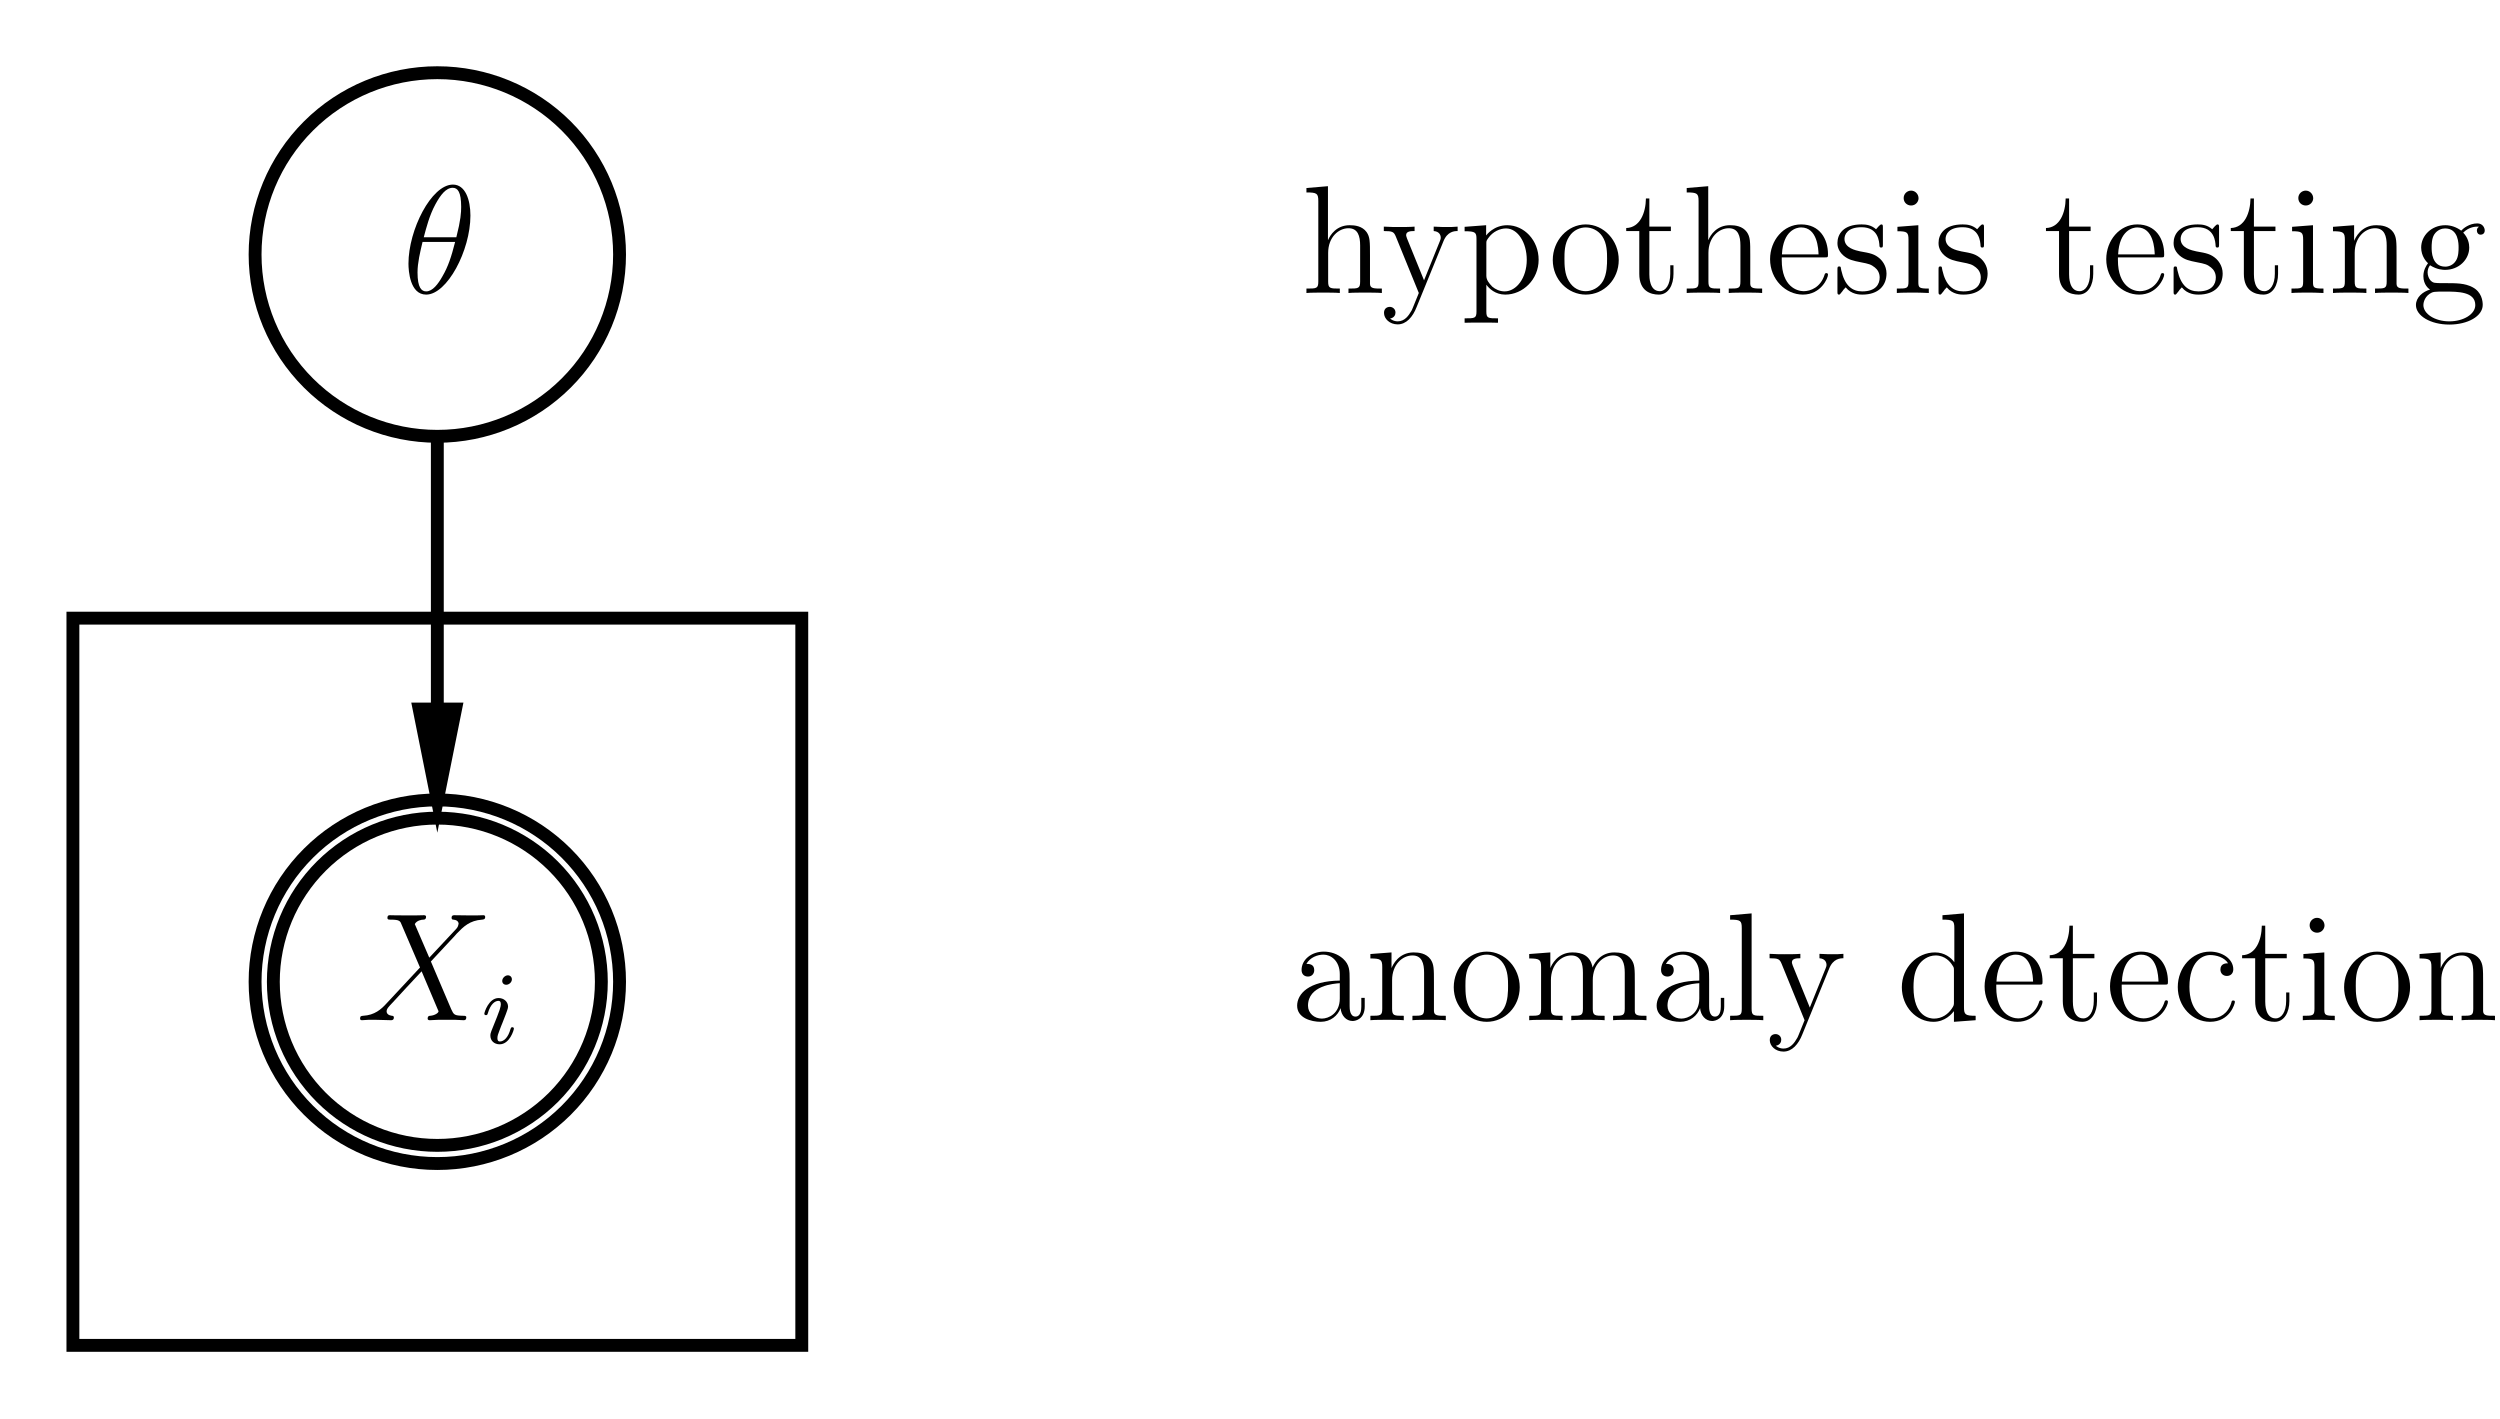
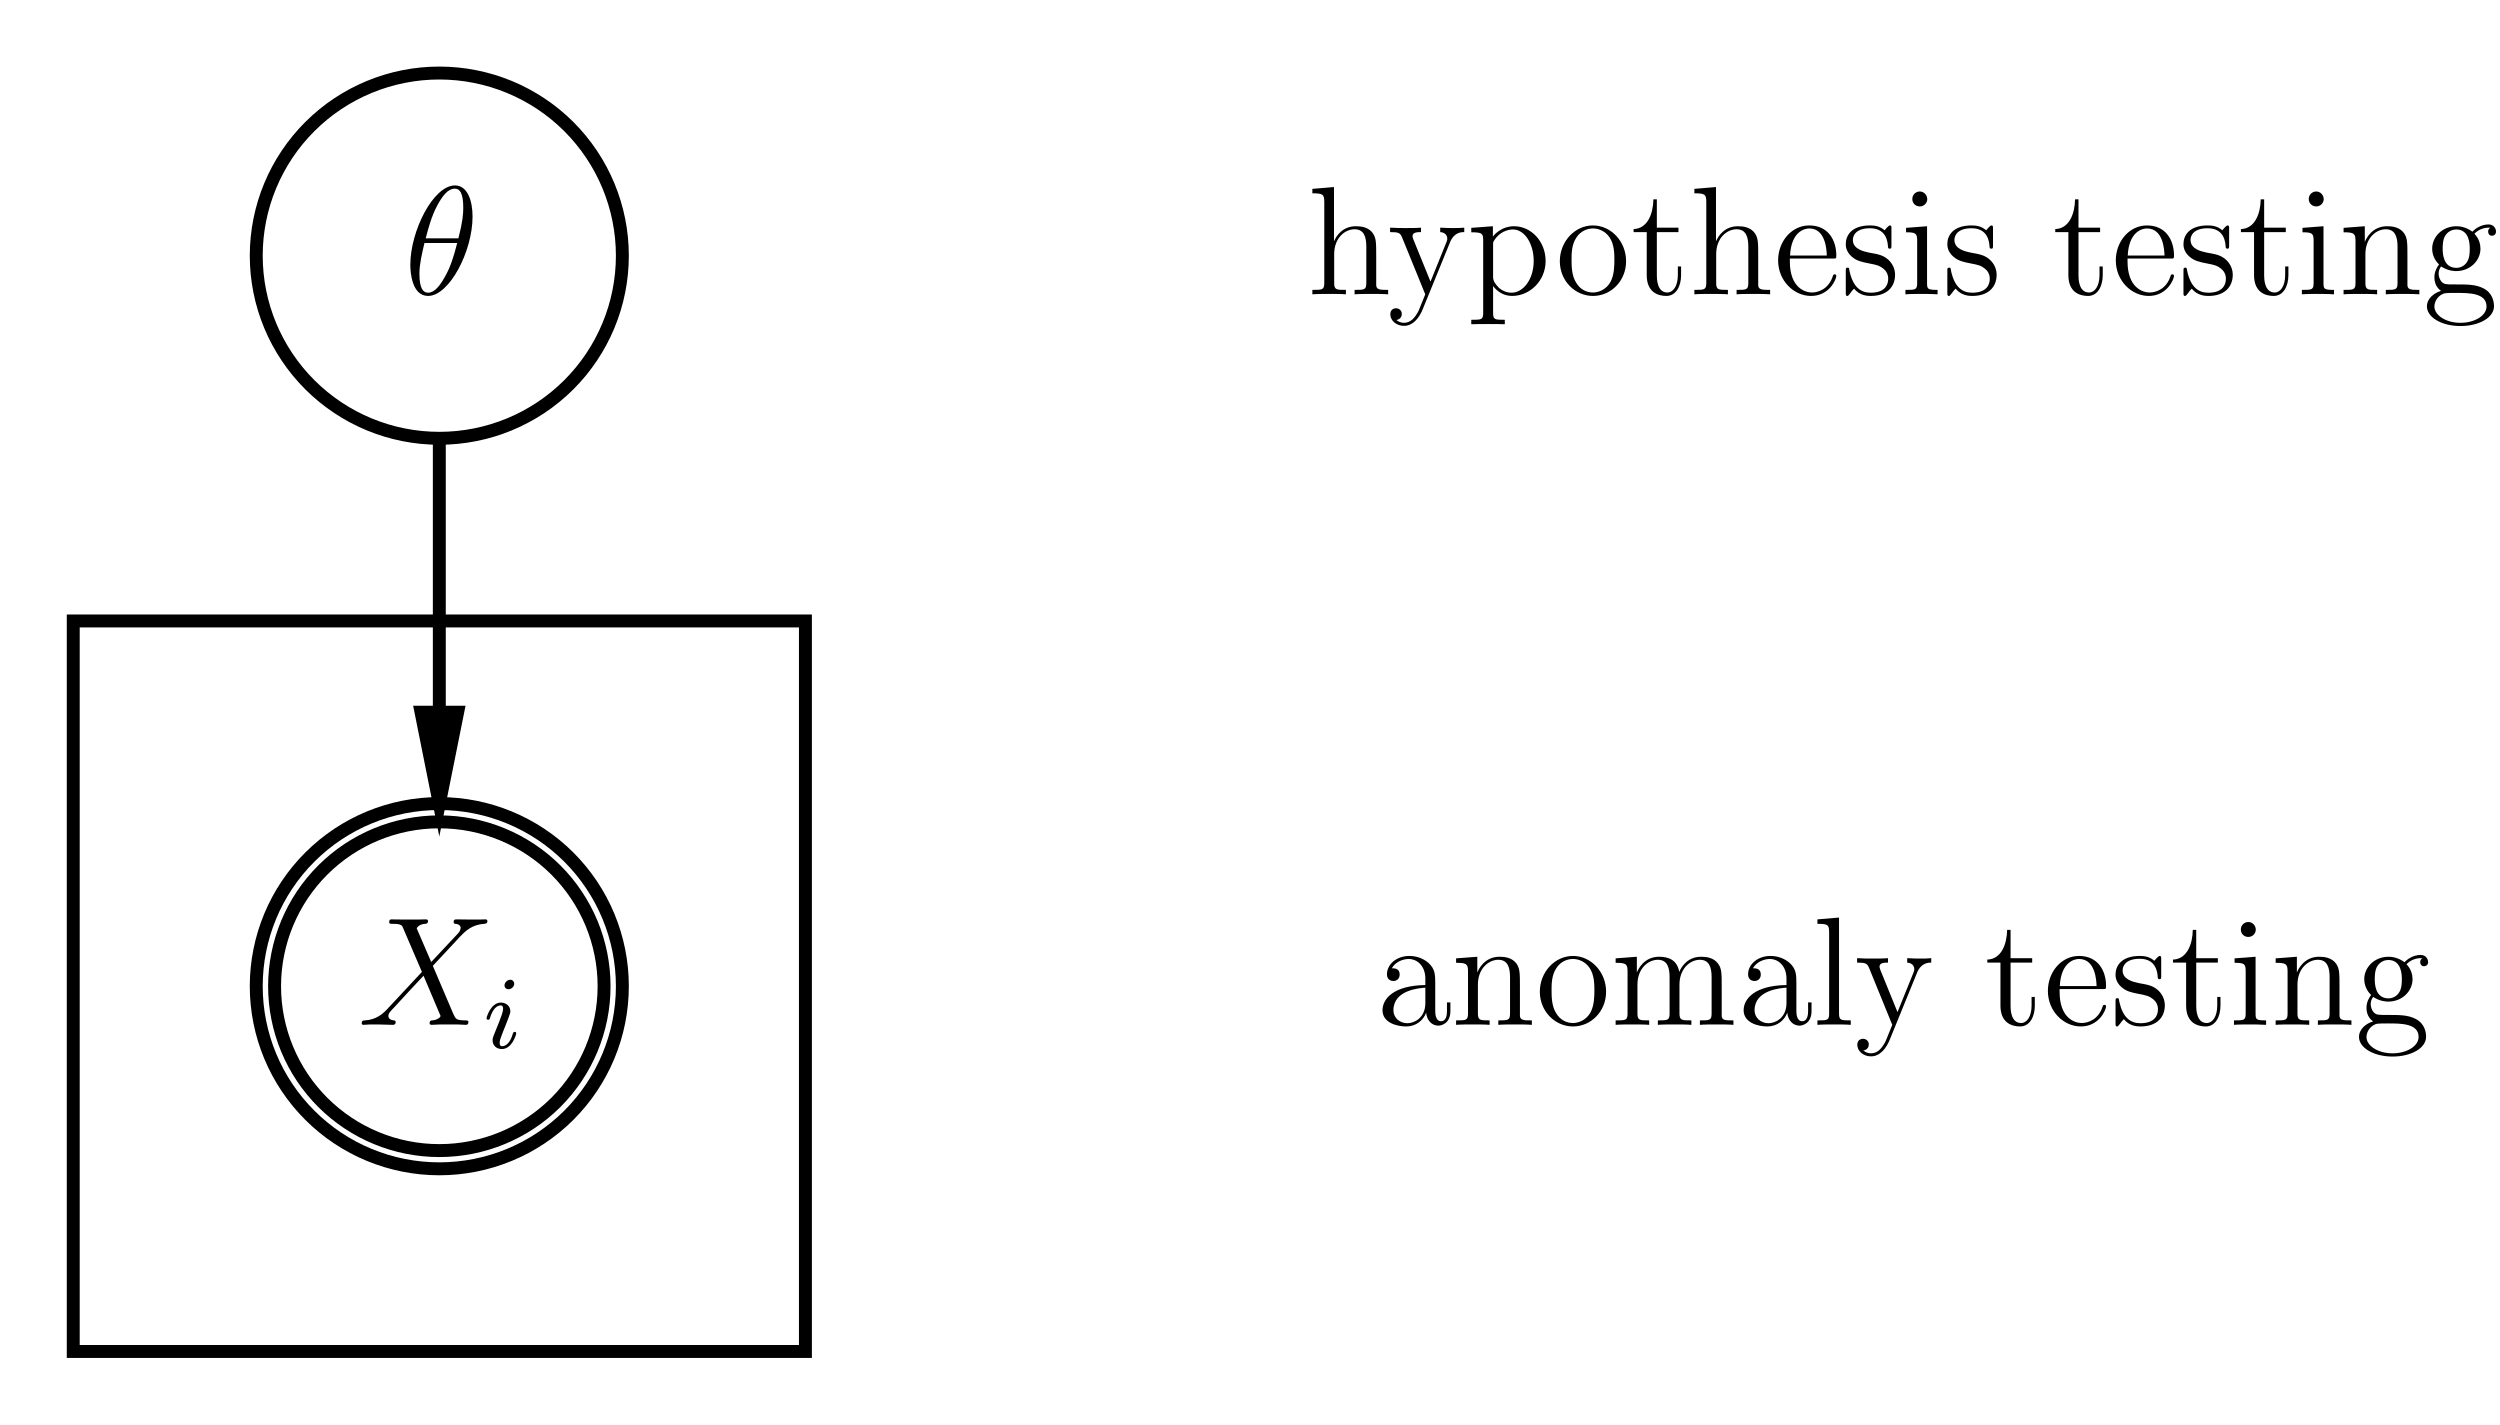
- <svg xmlns="http://www.w3.org/2000/svg" xmlns:xlink="http://www.w3.org/1999/xlink" width="194.208pt" height="110.16pt" viewBox="0 0 194.208 110.16" version="1.1">
+ <svg xmlns="http://www.w3.org/2000/svg" xmlns:xlink="http://www.w3.org/1999/xlink" width="193.33pt" height="110.16pt" viewBox="0 0 193.33 110.16" version="1.1">
  <defs>
    <g>
      <symbol overflow="visible" id="glyph0-0">
        <path style="stroke:none;" d="" />
      </symbol>
      <symbol overflow="visible" id="glyph0-1">
        <path style="stroke:none;" d="M 5.297 -6.016 C 5.297 -7.234 4.906 -8.422 3.938 -8.422 C 2.266 -8.422 0.484 -4.906 0.484 -2.281 C 0.484 -1.734 0.594 0.125 1.859 0.125 C 3.484 0.125 5.297 -3.297 5.297 -6.016 Z M 1.672 -4.328 C 1.859 -5.031 2.109 -6.031 2.578 -6.891 C 2.969 -7.609 3.391 -8.172 3.922 -8.172 C 4.312 -8.172 4.578 -7.844 4.578 -6.688 C 4.578 -6.266 4.547 -5.672 4.203 -4.328 Z M 4.109 -3.969 C 3.812 -2.797 3.562 -2.047 3.125 -1.297 C 2.781 -0.688 2.359 -0.125 1.859 -0.125 C 1.5 -0.125 1.188 -0.406 1.188 -1.594 C 1.188 -2.359 1.391 -3.172 1.578 -3.969 Z M 4.109 -3.969 " />
      </symbol>
      <symbol overflow="visible" id="glyph0-2">
        <path style="stroke:none;" d="M 5.672 -4.859 L 4.547 -7.469 C 4.703 -7.75 5.062 -7.812 5.219 -7.812 C 5.281 -7.812 5.422 -7.828 5.422 -8.031 C 5.422 -8.156 5.312 -8.156 5.234 -8.156 C 5.031 -8.156 4.797 -8.141 4.594 -8.141 L 3.891 -8.141 C 3.172 -8.141 2.641 -8.156 2.625 -8.156 C 2.531 -8.156 2.422 -8.156 2.422 -7.938 C 2.422 -7.812 2.516 -7.812 2.672 -7.812 C 3.375 -7.812 3.422 -7.703 3.531 -7.406 L 4.953 -4.094 L 2.359 -1.312 C 1.938 -0.844 1.422 -0.391 0.531 -0.344 C 0.391 -0.328 0.297 -0.328 0.297 -0.125 C 0.297 -0.078 0.312 0 0.438 0 C 0.609 0 0.781 -0.031 0.953 -0.031 L 1.516 -0.031 C 1.906 -0.031 2.312 0 2.688 0 C 2.766 0 2.922 0 2.922 -0.219 C 2.922 -0.328 2.828 -0.344 2.766 -0.344 C 2.516 -0.375 2.359 -0.5 2.359 -0.688 C 2.359 -0.891 2.516 -1.047 2.859 -1.406 L 3.922 -2.562 C 4.188 -2.828 4.812 -3.531 5.078 -3.797 L 6.328 -0.844 C 6.344 -0.828 6.391 -0.703 6.391 -0.688 C 6.391 -0.578 6.125 -0.375 5.75 -0.344 C 5.672 -0.344 5.547 -0.328 5.547 -0.125 C 5.547 0 5.672 0 5.719 0 C 5.922 0 6.172 -0.031 6.375 -0.031 L 7.688 -0.031 C 7.906 -0.031 8.125 0 8.328 0 C 8.422 0 8.547 0 8.547 -0.234 C 8.547 -0.344 8.422 -0.344 8.312 -0.344 C 7.609 -0.359 7.578 -0.422 7.375 -0.859 L 5.797 -4.562 L 7.312 -6.188 C 7.438 -6.312 7.703 -6.609 7.812 -6.734 C 8.328 -7.266 8.812 -7.75 9.781 -7.812 C 9.891 -7.828 10.016 -7.828 10.016 -8.031 C 10.016 -8.156 9.906 -8.156 9.859 -8.156 C 9.688 -8.156 9.516 -8.141 9.344 -8.141 L 8.797 -8.141 C 8.422 -8.141 8 -8.156 7.625 -8.156 C 7.547 -8.156 7.406 -8.156 7.406 -7.953 C 7.406 -7.828 7.484 -7.812 7.547 -7.812 C 7.75 -7.797 7.953 -7.703 7.953 -7.469 L 7.938 -7.453 C 7.922 -7.359 7.906 -7.25 7.766 -7.094 Z M 5.672 -4.859 " />
      </symbol>
      <symbol overflow="visible" id="glyph1-0">
        <path style="stroke:none;" d="" />
      </symbol>
      <symbol overflow="visible" id="glyph1-1">
        <path style="stroke:none;" d="M 2.375 -4.969 C 2.375 -5.141 2.25 -5.281 2.062 -5.281 C 1.859 -5.281 1.625 -5.078 1.625 -4.844 C 1.625 -4.672 1.75 -4.547 1.938 -4.547 C 2.141 -4.547 2.375 -4.734 2.375 -4.969 Z M 1.219 -2.047 L 0.781 -0.953 C 0.734 -0.828 0.703 -0.734 0.703 -0.594 C 0.703 -0.203 1 0.078 1.422 0.078 C 2.203 0.078 2.531 -1.031 2.531 -1.141 C 2.531 -1.219 2.469 -1.25 2.406 -1.25 C 2.312 -1.25 2.297 -1.188 2.266 -1.109 C 2.094 -0.469 1.766 -0.141 1.438 -0.141 C 1.344 -0.141 1.25 -0.188 1.25 -0.391 C 1.25 -0.594 1.312 -0.734 1.406 -0.984 C 1.484 -1.188 1.562 -1.406 1.656 -1.625 L 1.906 -2.266 C 1.969 -2.453 2.078 -2.703 2.078 -2.844 C 2.078 -3.234 1.75 -3.516 1.344 -3.516 C 0.578 -3.516 0.234 -2.406 0.234 -2.297 C 0.234 -2.219 0.297 -2.188 0.359 -2.188 C 0.469 -2.188 0.469 -2.234 0.5 -2.312 C 0.719 -3.078 1.078 -3.297 1.328 -3.297 C 1.438 -3.297 1.516 -3.25 1.516 -3.031 C 1.516 -2.953 1.5 -2.844 1.422 -2.594 Z M 1.219 -2.047 " />
      </symbol>
      <symbol overflow="visible" id="glyph2-0">
        <path style="stroke:none;" d="" />
      </symbol>
      <symbol overflow="visible" id="glyph2-1">
        <path style="stroke:none;" d="M 5.312 -2.906 C 5.312 -4.016 5.312 -4.344 5.047 -4.734 C 4.703 -5.203 4.141 -5.266 3.734 -5.266 C 2.703 -5.266 2.219 -4.5 2.062 -4.125 L 2.047 -4.125 L 2.047 -8.297 L 0.375 -8.156 L 0.375 -7.812 C 1.188 -7.812 1.297 -7.734 1.297 -7.141 L 1.297 -0.891 C 1.297 -0.344 1.156 -0.344 0.375 -0.344 L 0.375 0 C 0.688 -0.031 1.344 -0.031 1.672 -0.031 C 2.016 -0.031 2.672 -0.031 2.969 0 L 2.969 -0.344 C 2.219 -0.344 2.062 -0.344 2.062 -0.891 L 2.062 -3.109 C 2.062 -4.359 2.891 -5.031 3.641 -5.031 C 4.375 -5.031 4.547 -4.422 4.547 -3.688 L 4.547 -0.891 C 4.547 -0.344 4.406 -0.344 3.641 -0.344 L 3.641 0 C 3.938 -0.031 4.594 -0.031 4.922 -0.031 C 5.266 -0.031 5.922 -0.031 6.234 0 L 6.234 -0.344 C 5.625 -0.344 5.328 -0.344 5.312 -0.703 Z M 5.312 -2.906 " />
      </symbol>
      <symbol overflow="visible" id="glyph2-2">
        <path style="stroke:none;" d="M 4.844 -4 C 5.156 -4.797 5.719 -4.812 5.953 -4.812 L 5.953 -5.156 C 5.609 -5.125 5.438 -5.125 5.062 -5.125 C 4.781 -5.125 4.75 -5.125 4.094 -5.156 L 4.094 -4.812 C 4.531 -4.781 4.641 -4.5 4.641 -4.297 C 4.641 -4.188 4.609 -4.125 4.562 -4 L 3.344 -0.984 L 2.016 -4.25 C 1.953 -4.406 1.953 -4.484 1.953 -4.5 C 1.953 -4.812 2.359 -4.812 2.609 -4.812 L 2.609 -5.156 C 2.297 -5.125 1.703 -5.125 1.375 -5.125 C 0.922 -5.125 0.891 -5.125 0.219 -5.156 L 0.219 -4.812 C 0.906 -4.812 1 -4.75 1.156 -4.375 L 2.938 0 C 2.422 1.266 2.422 1.297 2.359 1.391 C 2.156 1.75 1.844 2.203 1.297 2.203 C 0.938 2.203 0.703 1.984 0.703 1.984 C 0.703 1.984 1.125 1.938 1.125 1.516 C 1.125 1.234 0.891 1.078 0.688 1.078 C 0.484 1.078 0.234 1.188 0.234 1.547 C 0.234 2 0.672 2.438 1.297 2.438 C 1.969 2.438 2.469 1.859 2.766 1.094 Z M 4.844 -4 " />
      </symbol>
      <symbol overflow="visible" id="glyph2-3">
        <path style="stroke:none;" d="M 2.922 1.969 C 2.156 1.969 2.016 1.969 2.016 1.438 L 2.016 -0.641 C 2.234 -0.344 2.719 0.125 3.484 0.125 C 4.859 0.125 6.078 -1.047 6.078 -2.578 C 6.078 -4.094 4.953 -5.266 3.641 -5.266 C 2.594 -5.266 2.031 -4.516 2 -4.469 L 2 -5.266 L 0.328 -5.141 L 0.328 -4.797 C 1.172 -4.797 1.25 -4.703 1.25 -4.188 L 1.25 1.438 C 1.25 1.969 1.109 1.969 0.328 1.969 L 0.328 2.312 C 0.641 2.297 1.297 2.297 1.625 2.297 C 1.969 2.297 2.625 2.297 2.922 2.312 Z M 2.016 -3.812 C 2.016 -4.047 2.016 -4.047 2.156 -4.25 C 2.516 -4.781 3.094 -5.016 3.547 -5.016 C 4.453 -5.016 5.156 -3.922 5.156 -2.578 C 5.156 -1.156 4.344 -0.125 3.438 -0.125 C 3.062 -0.125 2.719 -0.281 2.469 -0.5 C 2.203 -0.781 2.016 -1.016 2.016 -1.344 Z M 2.016 -3.812 " />
      </symbol>
      <symbol overflow="visible" id="glyph2-4">
        <path style="stroke:none;" d="M 5.484 -2.562 C 5.484 -4.094 4.312 -5.328 2.922 -5.328 C 1.5 -5.328 0.359 -4.062 0.359 -2.562 C 0.359 -1.031 1.547 0.125 2.922 0.125 C 4.328 0.125 5.484 -1.047 5.484 -2.562 Z M 2.922 -0.141 C 2.484 -0.141 1.953 -0.328 1.609 -0.922 C 1.281 -1.453 1.266 -2.156 1.266 -2.672 C 1.266 -3.125 1.266 -3.844 1.641 -4.391 C 1.969 -4.906 2.5 -5.094 2.922 -5.094 C 3.375 -5.094 3.891 -4.875 4.203 -4.406 C 4.578 -3.859 4.578 -3.109 4.578 -2.672 C 4.578 -2.25 4.578 -1.5 4.266 -0.938 C 3.938 -0.375 3.375 -0.141 2.922 -0.141 Z M 2.922 -0.141 " />
      </symbol>
      <symbol overflow="visible" id="glyph2-5">
        <path style="stroke:none;" d="M 2.016 -4.812 L 3.688 -4.812 L 3.688 -5.156 L 2.016 -5.156 L 2.016 -7.344 L 1.75 -7.344 C 1.734 -6.234 1.297 -5.078 0.219 -5.047 L 0.219 -4.812 L 1.234 -4.812 L 1.234 -1.484 C 1.234 -0.156 2.109 0.125 2.75 0.125 C 3.5 0.125 3.891 -0.625 3.891 -1.484 L 3.891 -2.156 L 3.641 -2.156 L 3.641 -1.5 C 3.641 -0.641 3.281 -0.141 2.828 -0.141 C 2.016 -0.141 2.016 -1.25 2.016 -1.453 Z M 2.016 -4.812 " />
      </symbol>
      <symbol overflow="visible" id="glyph2-6">
        <path style="stroke:none;" d="M 4.578 -2.766 C 4.844 -2.766 4.859 -2.766 4.859 -3 C 4.859 -4.203 4.219 -5.328 2.766 -5.328 C 1.406 -5.328 0.359 -4.094 0.359 -2.625 C 0.359 -1.047 1.578 0.125 2.906 0.125 C 4.328 0.125 4.859 -1.172 4.859 -1.422 C 4.859 -1.5 4.812 -1.547 4.734 -1.547 C 4.641 -1.547 4.609 -1.484 4.594 -1.422 C 4.281 -0.422 3.484 -0.141 2.969 -0.141 C 2.469 -0.141 1.266 -0.484 1.266 -2.547 L 1.266 -2.766 Z M 1.281 -3 C 1.375 -4.875 2.422 -5.094 2.766 -5.094 C 4.047 -5.094 4.109 -3.406 4.125 -3 Z M 1.281 -3 " />
      </symbol>
      <symbol overflow="visible" id="glyph2-7">
        <path style="stroke:none;" d="M 3.922 -5.062 C 3.922 -5.266 3.922 -5.328 3.797 -5.328 C 3.703 -5.328 3.484 -5.062 3.391 -4.953 C 3.031 -5.266 2.656 -5.328 2.266 -5.328 C 0.828 -5.328 0.391 -4.547 0.391 -3.891 C 0.391 -3.75 0.391 -3.328 0.844 -2.922 C 1.234 -2.578 1.641 -2.5 2.188 -2.391 C 2.844 -2.266 3 -2.219 3.297 -1.984 C 3.516 -1.812 3.672 -1.547 3.672 -1.203 C 3.672 -0.688 3.375 -0.125 2.312 -0.125 C 1.531 -0.125 0.953 -0.578 0.688 -1.766 C 0.641 -1.984 0.641 -2 0.641 -2.016 C 0.609 -2.062 0.562 -2.062 0.531 -2.062 C 0.391 -2.062 0.391 -2 0.391 -1.781 L 0.391 -0.156 C 0.391 0.062 0.391 0.125 0.516 0.125 C 0.578 0.125 0.578 0.109 0.781 -0.141 C 0.844 -0.234 0.844 -0.25 1.031 -0.438 C 1.484 0.125 2.125 0.125 2.328 0.125 C 3.578 0.125 4.203 -0.578 4.203 -1.516 C 4.203 -2.156 3.812 -2.547 3.703 -2.656 C 3.281 -3.031 2.953 -3.094 2.156 -3.234 C 1.812 -3.312 0.938 -3.484 0.938 -4.203 C 0.938 -4.562 1.188 -5.109 2.266 -5.109 C 3.562 -5.109 3.641 -4 3.656 -3.641 C 3.672 -3.531 3.75 -3.531 3.797 -3.531 C 3.922 -3.531 3.922 -3.594 3.922 -3.812 Z M 3.922 -5.062 " />
      </symbol>
      <symbol overflow="visible" id="glyph2-8">
        <path style="stroke:none;" d="M 2.078 -7.359 C 2.078 -7.672 1.828 -7.953 1.5 -7.953 C 1.188 -7.953 0.922 -7.703 0.922 -7.375 C 0.922 -7.016 1.203 -6.797 1.5 -6.797 C 1.859 -6.797 2.078 -7.094 2.078 -7.359 Z M 0.438 -5.141 L 0.438 -4.797 C 1.188 -4.797 1.297 -4.719 1.297 -4.141 L 1.297 -0.891 C 1.297 -0.344 1.172 -0.344 0.391 -0.344 L 0.391 0 C 0.734 -0.031 1.297 -0.031 1.656 -0.031 C 1.781 -0.031 2.469 -0.031 2.875 0 L 2.875 -0.344 C 2.109 -0.344 2.062 -0.406 2.062 -0.875 L 2.062 -5.266 Z M 0.438 -5.141 " />
      </symbol>
      <symbol overflow="visible" id="glyph2-9">
        <path style="stroke:none;" d="M 5.312 -2.906 C 5.312 -4.016 5.312 -4.344 5.047 -4.734 C 4.703 -5.203 4.141 -5.266 3.734 -5.266 C 2.562 -5.266 2.109 -4.281 2.016 -4.047 L 2.016 -5.266 L 0.375 -5.141 L 0.375 -4.797 C 1.188 -4.797 1.297 -4.703 1.297 -4.125 L 1.297 -0.891 C 1.297 -0.344 1.156 -0.344 0.375 -0.344 L 0.375 0 C 0.688 -0.031 1.344 -0.031 1.672 -0.031 C 2.016 -0.031 2.672 -0.031 2.969 0 L 2.969 -0.344 C 2.219 -0.344 2.062 -0.344 2.062 -0.891 L 2.062 -3.109 C 2.062 -4.359 2.891 -5.031 3.641 -5.031 C 4.375 -5.031 4.547 -4.422 4.547 -3.688 L 4.547 -0.891 C 4.547 -0.344 4.406 -0.344 3.641 -0.344 L 3.641 0 C 3.938 -0.031 4.594 -0.031 4.922 -0.031 C 5.266 -0.031 5.922 -0.031 6.234 0 L 6.234 -0.344 C 5.625 -0.344 5.328 -0.344 5.312 -0.703 Z M 5.312 -2.906 " />
      </symbol>
      <symbol overflow="visible" id="glyph2-10">
        <path style="stroke:none;" d="M 1.422 -2.156 C 1.984 -1.797 2.469 -1.797 2.594 -1.797 C 3.672 -1.797 4.469 -2.609 4.469 -3.531 C 4.469 -3.844 4.375 -4.297 4 -4.688 C 4.453 -5.156 5.016 -5.156 5.078 -5.156 C 5.125 -5.156 5.188 -5.156 5.234 -5.141 C 5.109 -5.094 5.062 -4.969 5.062 -4.844 C 5.062 -4.672 5.172 -4.531 5.359 -4.531 C 5.469 -4.531 5.672 -4.594 5.672 -4.859 C 5.672 -5.062 5.516 -5.406 5.094 -5.406 C 4.469 -5.406 4 -5.016 3.844 -4.844 C 3.484 -5.109 3.062 -5.266 2.609 -5.266 C 1.531 -5.266 0.734 -4.453 0.734 -3.531 C 0.734 -2.859 1.141 -2.422 1.266 -2.312 C 1.125 -2.125 0.906 -1.781 0.906 -1.312 C 0.906 -0.625 1.328 -0.328 1.422 -0.266 C 0.875 -0.109 0.328 0.328 0.328 0.938 C 0.328 1.766 1.453 2.453 2.922 2.453 C 4.344 2.453 5.516 1.812 5.516 0.922 C 5.516 0.625 5.438 -0.078 4.719 -0.453 C 4.109 -0.766 3.516 -0.766 2.484 -0.766 C 1.75 -0.766 1.672 -0.766 1.453 -0.984 C 1.344 -1.109 1.234 -1.344 1.234 -1.594 C 1.234 -1.797 1.297 -2 1.422 -2.156 Z M 2.609 -2.047 C 1.547 -2.047 1.547 -3.25 1.547 -3.531 C 1.547 -3.734 1.547 -4.234 1.75 -4.547 C 1.984 -4.906 2.344 -5.016 2.594 -5.016 C 3.641 -5.016 3.641 -3.812 3.641 -3.531 C 3.641 -3.328 3.641 -2.828 3.438 -2.516 C 3.219 -2.156 2.859 -2.047 2.609 -2.047 Z M 2.922 2.203 C 1.781 2.203 0.906 1.609 0.906 0.938 C 0.906 0.844 0.938 0.375 1.391 0.062 C 1.656 -0.109 1.75 -0.109 2.594 -0.109 C 3.578 -0.109 4.938 -0.109 4.938 0.938 C 4.938 1.641 4.031 2.203 2.922 2.203 Z M 2.922 2.203 " />
      </symbol>
      <symbol overflow="visible" id="glyph2-11">
        <path style="stroke:none;" d="M 4.609 -3.188 C 4.609 -3.844 4.609 -4.312 4.094 -4.781 C 3.672 -5.156 3.125 -5.328 2.609 -5.328 C 1.625 -5.328 0.875 -4.688 0.875 -3.906 C 0.875 -3.562 1.094 -3.391 1.375 -3.391 C 1.656 -3.391 1.859 -3.594 1.859 -3.891 C 1.859 -4.375 1.438 -4.375 1.25 -4.375 C 1.531 -4.875 2.109 -5.094 2.578 -5.094 C 3.125 -5.094 3.844 -4.641 3.844 -3.562 L 3.844 -3.078 C 1.438 -3.047 0.531 -2.047 0.531 -1.125 C 0.531 -0.172 1.625 0.125 2.359 0.125 C 3.141 0.125 3.688 -0.359 3.906 -0.938 C 3.953 -0.375 4.328 0.062 4.844 0.062 C 5.094 0.062 5.781 -0.109 5.781 -1.062 L 5.781 -1.734 L 5.516 -1.734 L 5.516 -1.062 C 5.516 -0.375 5.234 -0.281 5.062 -0.281 C 4.609 -0.281 4.609 -0.922 4.609 -1.094 Z M 3.844 -1.688 C 3.844 -0.516 2.969 -0.125 2.453 -0.125 C 1.859 -0.125 1.375 -0.547 1.375 -1.125 C 1.375 -2.703 3.406 -2.844 3.844 -2.875 Z M 3.844 -1.688 " />
      </symbol>
      <symbol overflow="visible" id="glyph2-12">
        <path style="stroke:none;" d="M 8.578 -2.906 C 8.578 -4.016 8.578 -4.344 8.297 -4.734 C 7.953 -5.203 7.391 -5.266 6.984 -5.266 C 5.984 -5.266 5.484 -4.547 5.297 -4.094 C 5.125 -5.016 4.484 -5.266 3.734 -5.266 C 2.562 -5.266 2.109 -4.281 2.016 -4.047 L 2.016 -5.266 L 0.375 -5.141 L 0.375 -4.797 C 1.188 -4.797 1.297 -4.703 1.297 -4.125 L 1.297 -0.891 C 1.297 -0.344 1.156 -0.344 0.375 -0.344 L 0.375 0 C 0.688 -0.031 1.344 -0.031 1.672 -0.031 C 2.016 -0.031 2.672 -0.031 2.969 0 L 2.969 -0.344 C 2.219 -0.344 2.062 -0.344 2.062 -0.891 L 2.062 -3.109 C 2.062 -4.359 2.891 -5.031 3.641 -5.031 C 4.375 -5.031 4.547 -4.422 4.547 -3.688 L 4.547 -0.891 C 4.547 -0.344 4.406 -0.344 3.641 -0.344 L 3.641 0 C 3.938 -0.031 4.594 -0.031 4.922 -0.031 C 5.266 -0.031 5.922 -0.031 6.234 0 L 6.234 -0.344 C 5.469 -0.344 5.312 -0.344 5.312 -0.891 L 5.312 -3.109 C 5.312 -4.359 6.141 -5.031 6.891 -5.031 C 7.625 -5.031 7.797 -4.422 7.797 -3.688 L 7.797 -0.891 C 7.797 -0.344 7.656 -0.344 6.891 -0.344 L 6.891 0 C 7.203 -0.031 7.844 -0.031 8.172 -0.031 C 8.516 -0.031 9.172 -0.031 9.484 0 L 9.484 -0.344 C 8.875 -0.344 8.578 -0.344 8.578 -0.703 Z M 8.578 -2.906 " />
      </symbol>
      <symbol overflow="visible" id="glyph2-13">
        <path style="stroke:none;" d="M 2.062 -8.297 L 0.391 -8.156 L 0.391 -7.812 C 1.203 -7.812 1.297 -7.734 1.297 -7.141 L 1.297 -0.891 C 1.297 -0.344 1.172 -0.344 0.391 -0.344 L 0.391 0 C 0.734 -0.031 1.312 -0.031 1.672 -0.031 C 2.031 -0.031 2.625 -0.031 2.969 0 L 2.969 -0.344 C 2.203 -0.344 2.062 -0.344 2.062 -0.891 Z M 2.062 -8.297 " />
      </symbol>
-       <symbol overflow="visible" id="glyph2-14">
-         <path style="stroke:none;" d="M 3.578 -8.156 L 3.578 -7.812 C 4.406 -7.812 4.5 -7.734 4.5 -7.141 L 4.5 -4.5 C 4.25 -4.859 3.734 -5.266 3 -5.266 C 1.609 -5.266 0.422 -4.094 0.422 -2.562 C 0.422 -1.047 1.547 0.125 2.875 0.125 C 3.781 0.125 4.297 -0.484 4.469 -0.703 L 4.469 0.125 L 6.156 0 L 6.156 -0.344 C 5.344 -0.344 5.25 -0.438 5.25 -1.016 L 5.25 -8.297 Z M 4.469 -1.406 C 4.469 -1.188 4.469 -1.141 4.297 -0.891 C 4.016 -0.469 3.531 -0.125 2.922 -0.125 C 2.625 -0.125 1.328 -0.234 1.328 -2.562 C 1.328 -3.422 1.469 -3.891 1.734 -4.297 C 1.969 -4.656 2.453 -5.031 3.047 -5.031 C 3.797 -5.031 4.203 -4.5 4.328 -4.297 C 4.469 -4.094 4.469 -4.078 4.469 -3.859 Z M 4.469 -1.406 " />
-       </symbol>
-       <symbol overflow="visible" id="glyph2-15">
-         <path style="stroke:none;" d="M 4.328 -4.422 C 4.188 -4.422 3.734 -4.422 3.734 -3.938 C 3.734 -3.641 3.938 -3.438 4.234 -3.438 C 4.5 -3.438 4.734 -3.609 4.734 -3.953 C 4.734 -4.75 3.891 -5.328 2.922 -5.328 C 1.531 -5.328 0.422 -4.094 0.422 -2.578 C 0.422 -1.047 1.562 0.125 2.922 0.125 C 4.5 0.125 4.859 -1.312 4.859 -1.422 C 4.859 -1.531 4.766 -1.531 4.734 -1.531 C 4.625 -1.531 4.609 -1.5 4.578 -1.344 C 4.312 -0.5 3.672 -0.141 3.031 -0.141 C 2.297 -0.141 1.328 -0.781 1.328 -2.594 C 1.328 -4.578 2.344 -5.062 2.938 -5.062 C 3.391 -5.062 4.047 -4.891 4.328 -4.422 Z M 4.328 -4.422 " />
-       </symbol>
    </g>
+     <clipPath id="clip1">
+       <path d="M 158 14 L 193.332 14 L 193.332 26 L 158 26 Z M 158 14 " />
+     </clipPath>
  </defs>
  <g id="surface1">
    <path style="fill:none;stroke-width:1;stroke-linecap:butt;stroke-linejoin:miter;stroke:rgb(0%,0%,0%);stroke-opacity:1;stroke-miterlimit:10;" d="M 5.664 5.648 L 62.285 5.648 L 62.285 62.14 L 5.664 62.14 Z M 5.664 5.648 " transform="matrix(1,0,0,-1,0,110.16)" />
    <path style="fill-rule:nonzero;fill:rgb(0%,0%,0%);fill-opacity:1;stroke-width:1;stroke-linecap:butt;stroke-linejoin:miter;stroke:rgb(0%,0%,0%);stroke-opacity:1;stroke-miterlimit:10;" d="M 33.973 48.019 L 32.559 55.082 L 33.973 55.082 L 33.973 76.265 L 33.973 55.082 L 35.391 55.082 Z M 33.973 48.019 " transform="matrix(1,0,0,-1,0,110.16)" />
    <path style="fill:none;stroke-width:1;stroke-linecap:butt;stroke-linejoin:miter;stroke:rgb(0%,0%,0%);stroke-opacity:1;stroke-miterlimit:10;" d="M 33.973 76.265 C 37.727 76.265 41.328 77.754 43.984 80.402 C 46.637 83.051 48.129 86.64 48.129 90.387 C 48.129 94.133 46.637 97.726 43.984 100.375 C 41.328 103.023 37.727 104.512 33.973 104.512 C 30.219 104.512 26.617 103.023 23.965 100.375 C 21.309 97.726 19.816 94.133 19.816 90.387 C 19.816 86.64 21.309 83.051 23.965 80.402 C 26.617 77.754 30.219 76.265 33.973 76.265 Z M 33.973 76.265 " transform="matrix(1,0,0,-1,0,110.16)" />
    <path style="fill:none;stroke-width:1;stroke-linecap:butt;stroke-linejoin:miter;stroke:rgb(0%,0%,0%);stroke-opacity:1;stroke-miterlimit:10;" d="M 33.973 21.183 C 37.352 21.183 40.594 22.523 42.984 24.906 C 45.371 27.293 46.715 30.523 46.715 33.894 C 46.715 37.265 45.371 40.5 42.984 42.883 C 40.594 45.265 37.352 46.605 33.973 46.605 C 30.594 46.605 27.355 45.265 24.965 42.883 C 22.578 40.5 21.234 37.265 21.234 33.894 C 21.234 30.523 22.578 27.293 24.965 24.906 C 27.355 22.523 30.594 21.183 33.973 21.183 Z M 33.973 21.183 " transform="matrix(1,0,0,-1,0,110.16)" />
    <path style="fill:none;stroke-width:1;stroke-linecap:butt;stroke-linejoin:miter;stroke:rgb(0%,0%,0%);stroke-opacity:1;stroke-miterlimit:10;" d="M 33.973 19.773 C 37.727 19.773 41.328 21.262 43.984 23.91 C 46.637 26.558 48.129 30.148 48.129 33.894 C 48.129 37.64 46.637 41.234 43.984 43.883 C 41.328 46.531 37.727 48.019 33.973 48.019 C 30.219 48.019 26.617 46.531 23.965 43.883 C 21.309 41.234 19.816 37.64 19.816 33.894 C 19.816 30.148 21.309 26.558 23.965 23.91 C 26.617 21.262 30.219 19.773 33.973 19.773 Z M 33.973 19.773 " transform="matrix(1,0,0,-1,0,110.16)" />
    <g style="fill:rgb(0%,0%,0%);fill-opacity:1;">
      <use xlink:href="#glyph0-1" x="31.247" y="22.761" />
    </g>
    <g style="fill:rgb(0%,0%,0%);fill-opacity:1;">
      <use xlink:href="#glyph0-2" x="27.675" y="79.253" />
    </g>
    <g style="fill:rgb(0%,0%,0%);fill-opacity:1;">
      <use xlink:href="#glyph1-1" x="37.39" y="81.047" />
    </g>
    <g style="fill:rgb(0%,0%,0%);fill-opacity:1;">
      <use xlink:href="#glyph2-1" x="101.113" y="22.761" />
    </g>
    <g style="fill:rgb(0%,0%,0%);fill-opacity:1;">
      <use xlink:href="#glyph2-2" x="107.28" y="22.761" />
      <use xlink:href="#glyph2-3" x="113.448" y="22.761" />
    </g>
    <g style="fill:rgb(0%,0%,0%);fill-opacity:1;">
      <use xlink:href="#glyph2-4" x="120.265" y="22.761" />
      <use xlink:href="#glyph2-5" x="126.111" y="22.761" />
      <use xlink:href="#glyph2-1" x="130.654" y="22.761" />
      <use xlink:href="#glyph2-6" x="137.146" y="22.761" />
      <use xlink:href="#glyph2-7" x="142.347" y="22.761" />
      <use xlink:href="#glyph2-8" x="146.961" y="22.761" />
      <use xlink:href="#glyph2-7" x="150.201" y="22.761" />
    </g>
-     <g style="fill:rgb(0%,0%,0%);fill-opacity:1;">
-       <use xlink:href="#glyph2-5" x="158.718" y="22.761" />
-       <use xlink:href="#glyph2-6" x="163.261" y="22.761" />
-       <use xlink:href="#glyph2-7" x="168.461" y="22.761" />
-       <use xlink:href="#glyph2-5" x="173.076" y="22.761" />
-       <use xlink:href="#glyph2-8" x="177.619" y="22.761" />
-       <use xlink:href="#glyph2-9" x="180.859" y="22.761" />
-       <use xlink:href="#glyph2-10" x="187.35" y="22.761" />
+     <g clip-path="url(#clip1)" clip-rule="nonzero">
+       <g style="fill:rgb(0%,0%,0%);fill-opacity:1;">
+         <use xlink:href="#glyph2-5" x="158.718" y="22.761" />
+         <use xlink:href="#glyph2-6" x="163.261" y="22.761" />
+         <use xlink:href="#glyph2-7" x="168.461" y="22.761" />
+         <use xlink:href="#glyph2-5" x="173.076" y="22.761" />
+         <use xlink:href="#glyph2-8" x="177.619" y="22.761" />
+         <use xlink:href="#glyph2-9" x="180.859" y="22.761" />
+         <use xlink:href="#glyph2-10" x="187.35" y="22.761" />
+       </g>
    </g>
    <g style="fill:rgb(0%,0%,0%);fill-opacity:1;">
-       <use xlink:href="#glyph2-11" x="100.235" y="79.253" />
-       <use xlink:href="#glyph2-9" x="106.081" y="79.253" />
-       <use xlink:href="#glyph2-4" x="112.573" y="79.253" />
-       <use xlink:href="#glyph2-12" x="118.419" y="79.253" />
-       <use xlink:href="#glyph2-11" x="128.162" y="79.253" />
-       <use xlink:href="#glyph2-13" x="134.009" y="79.253" />
-       <use xlink:href="#glyph2-2" x="137.248" y="79.253" />
+       <use xlink:href="#glyph2-11" x="106.381" y="79.253" />
+       <use xlink:href="#glyph2-9" x="112.227" y="79.253" />
+       <use xlink:href="#glyph2-4" x="118.719" y="79.253" />
+       <use xlink:href="#glyph2-12" x="124.565" y="79.253" />
+       <use xlink:href="#glyph2-11" x="134.308" y="79.253" />
+       <use xlink:href="#glyph2-13" x="140.154" y="79.253" />
+       <use xlink:href="#glyph2-2" x="143.394" y="79.253" />
    </g>
    <g style="fill:rgb(0%,0%,0%);fill-opacity:1;">
-       <use xlink:href="#glyph2-14" x="147.319" y="79.253" />
-       <use xlink:href="#glyph2-6" x="153.811" y="79.253" />
-       <use xlink:href="#glyph2-5" x="159.011" y="79.253" />
-       <use xlink:href="#glyph2-6" x="163.554" y="79.253" />
-       <use xlink:href="#glyph2-15" x="168.755" y="79.253" />
-       <use xlink:href="#glyph2-5" x="173.955" y="79.253" />
-       <use xlink:href="#glyph2-8" x="178.498" y="79.253" />
-       <use xlink:href="#glyph2-4" x="181.738" y="79.253" />
-       <use xlink:href="#glyph2-9" x="187.584" y="79.253" />
+       <use xlink:href="#glyph2-5" x="153.465" y="79.253" />
+       <use xlink:href="#glyph2-6" x="158.008" y="79.253" />
+       <use xlink:href="#glyph2-7" x="163.208" y="79.253" />
+       <use xlink:href="#glyph2-5" x="167.823" y="79.253" />
+       <use xlink:href="#glyph2-8" x="172.366" y="79.253" />
+       <use xlink:href="#glyph2-9" x="175.606" y="79.253" />
+       <use xlink:href="#glyph2-10" x="182.098" y="79.253" />
    </g>
  </g>
</svg>
